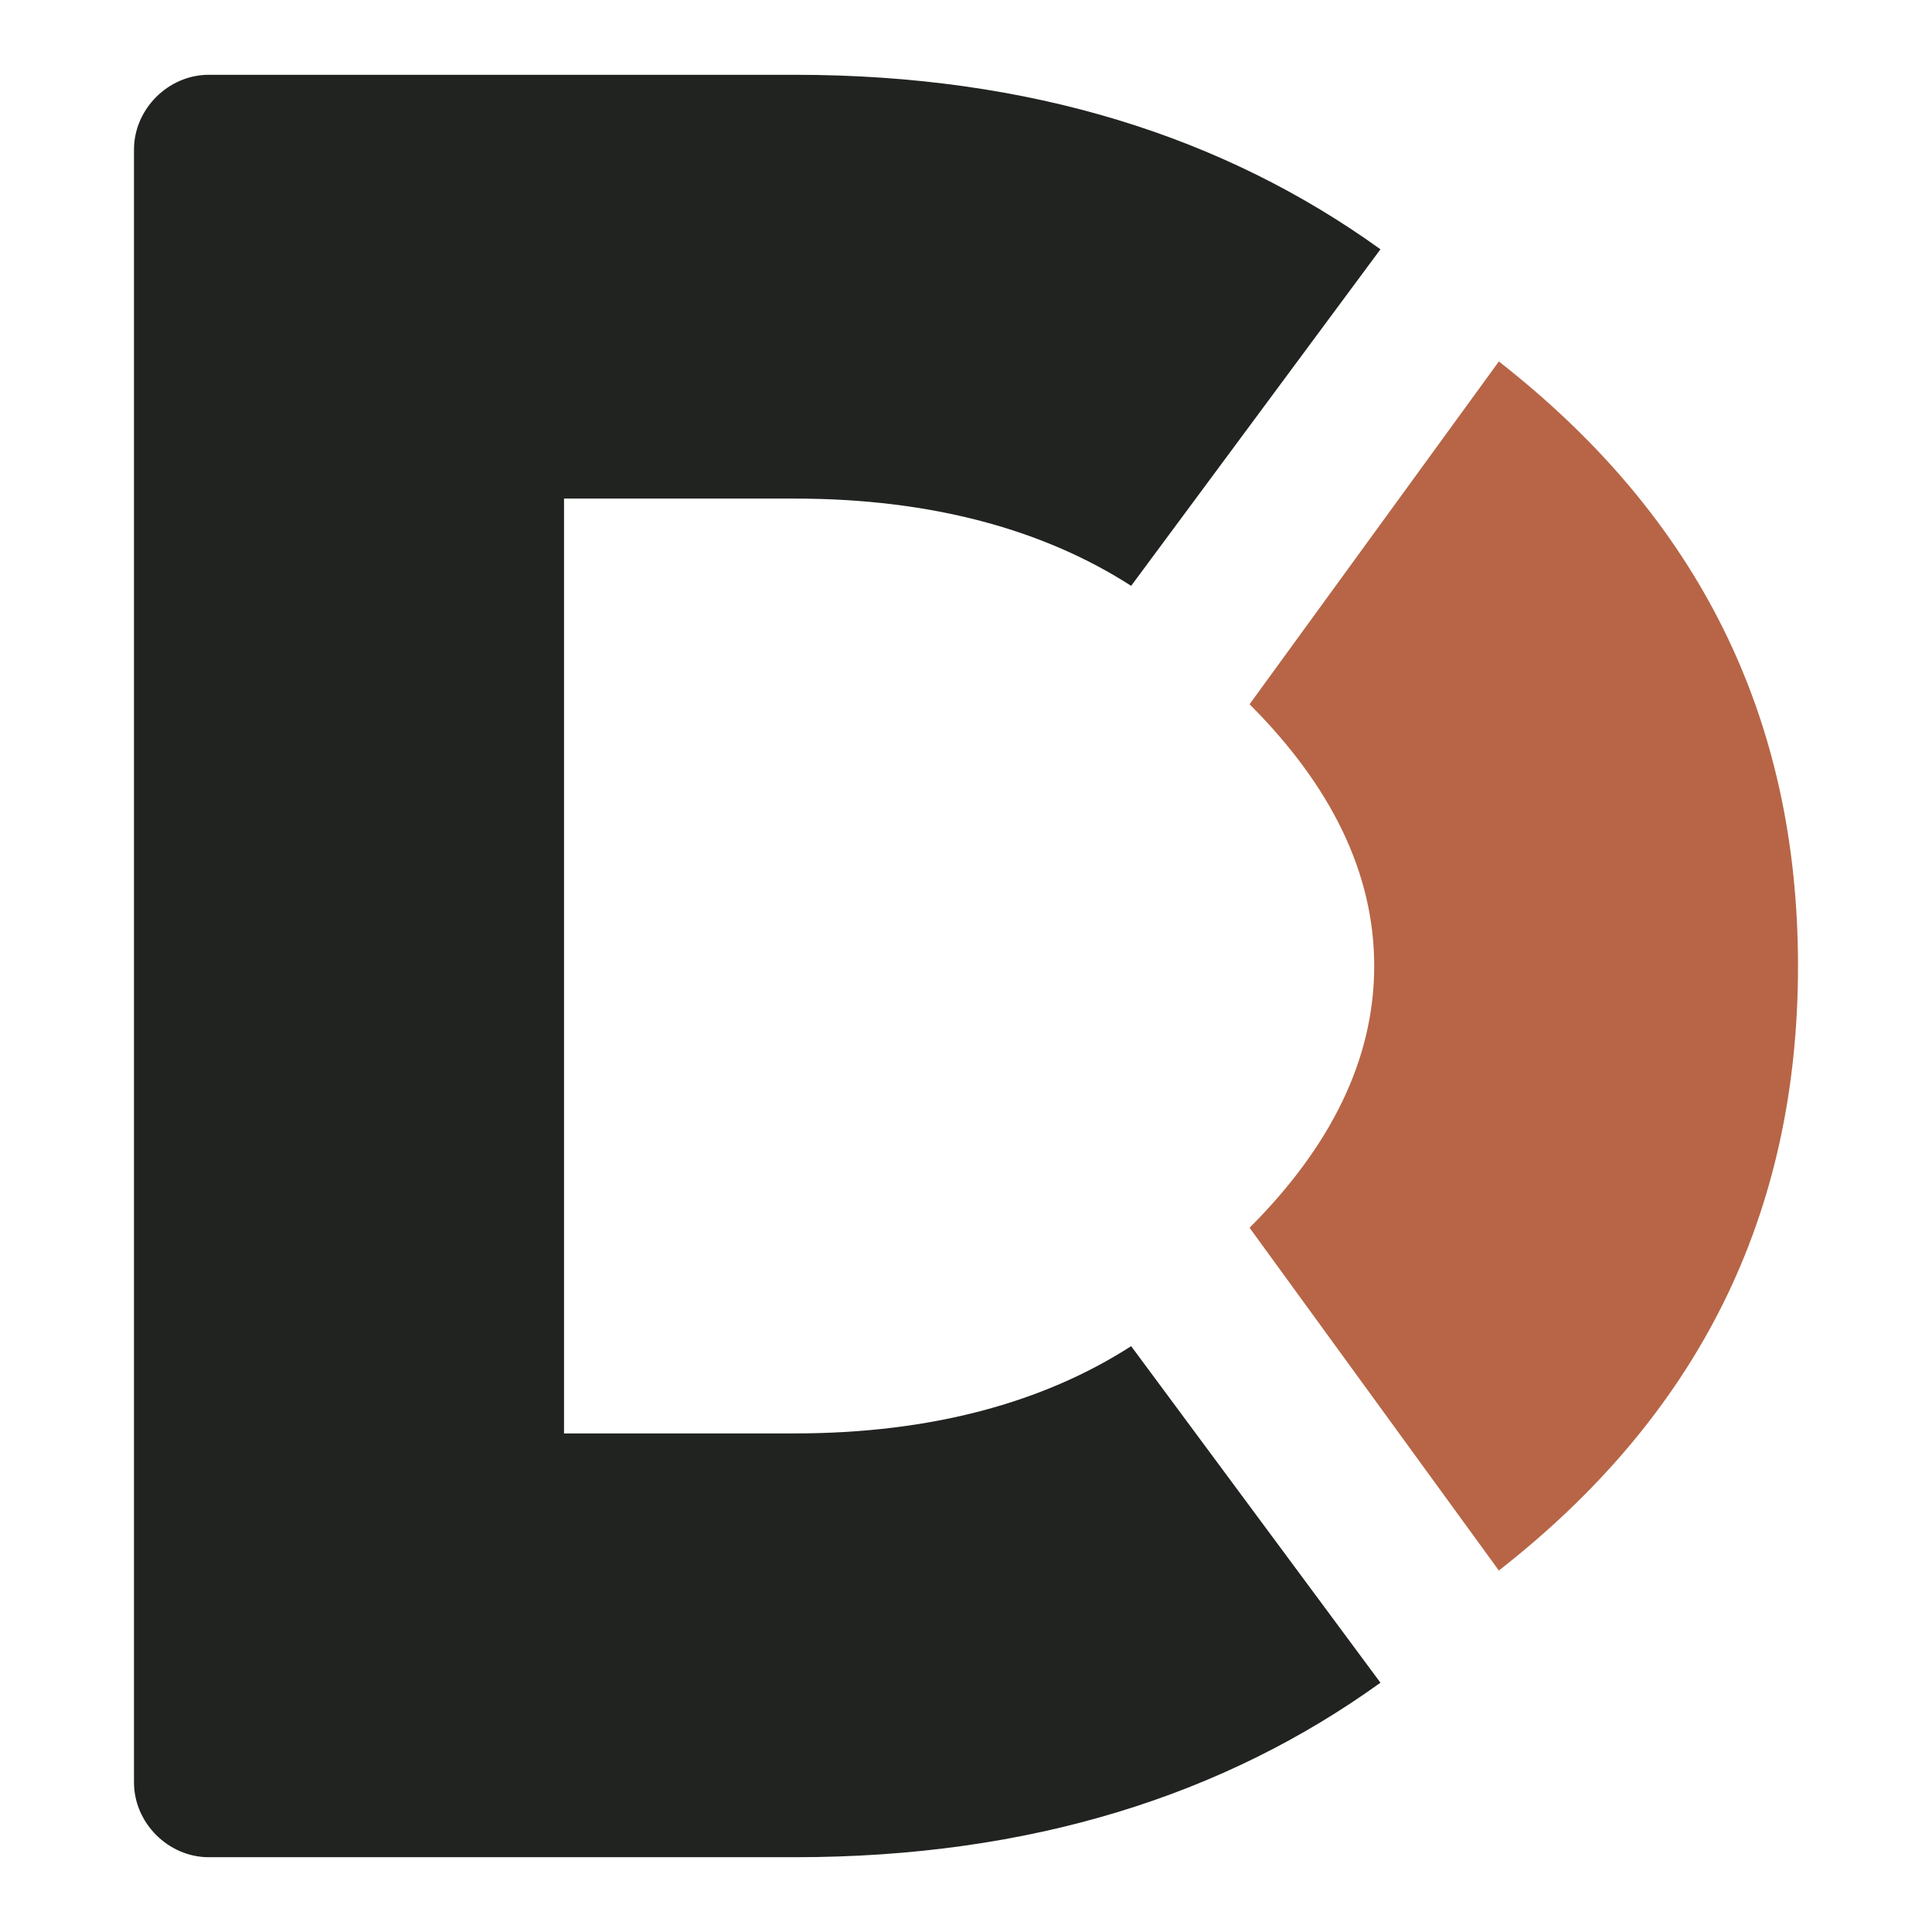
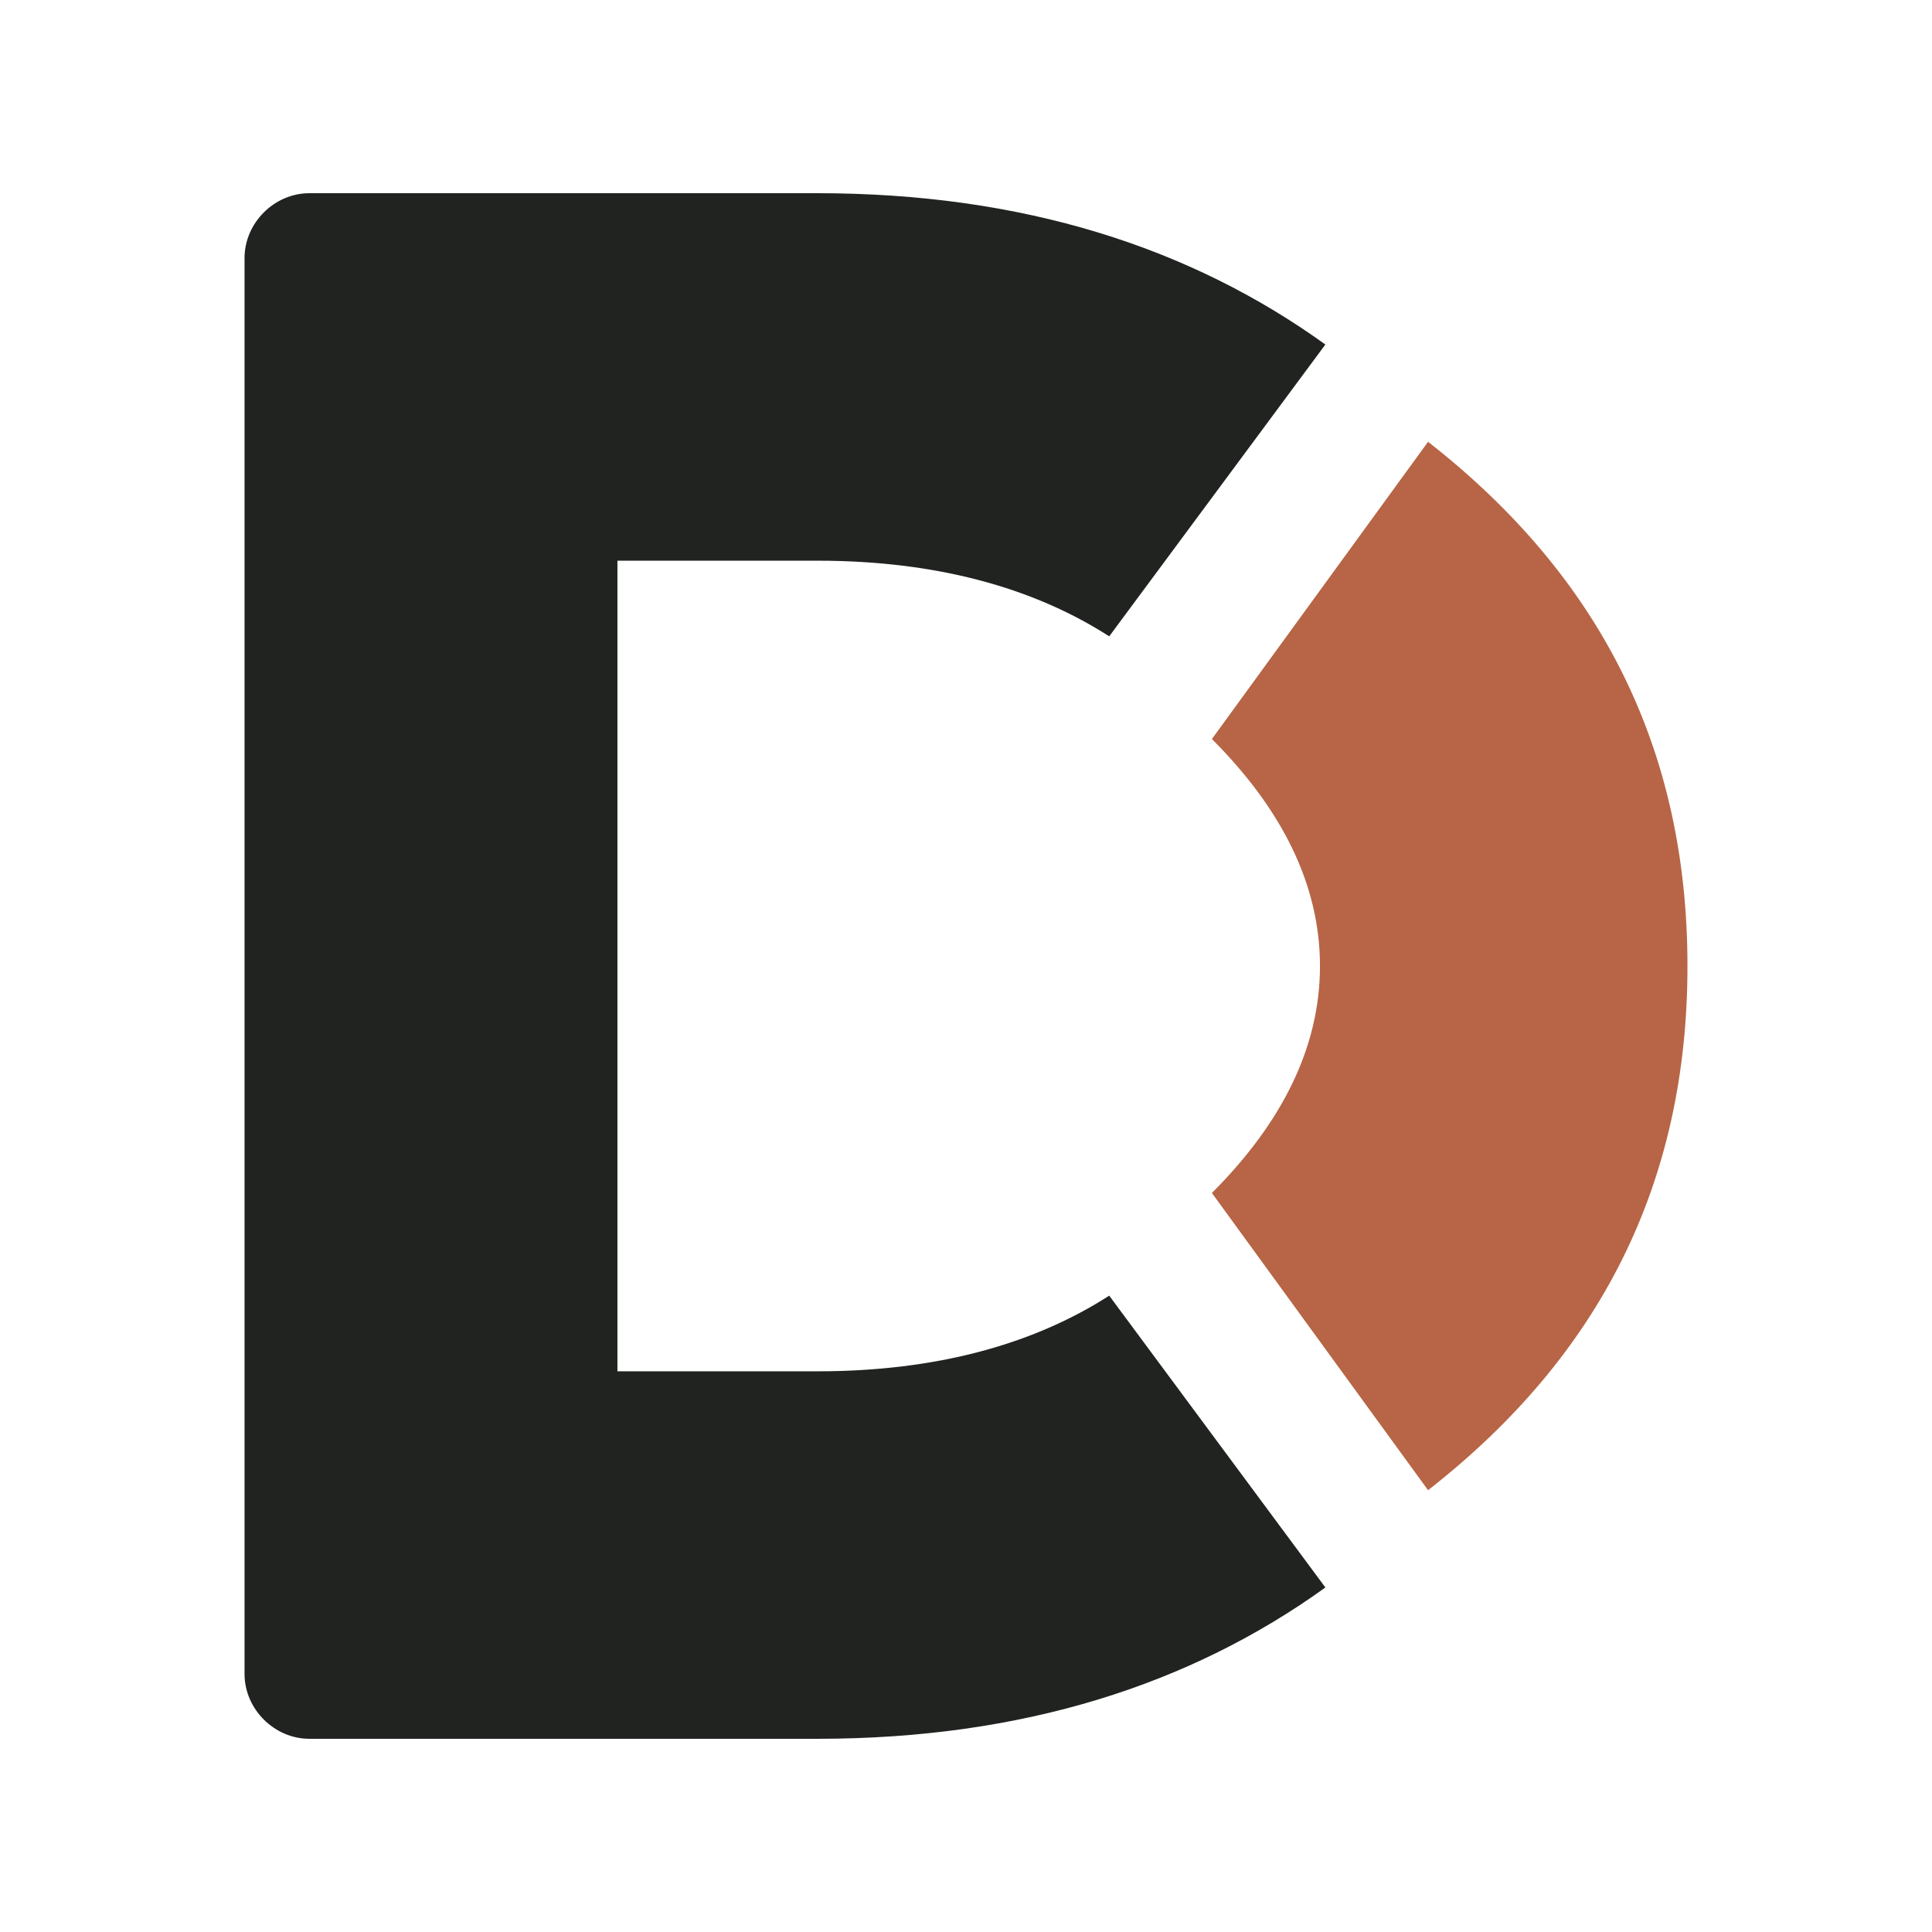
- <svg xmlns="http://www.w3.org/2000/svg" viewBox="209 190 620 620" role="img" aria-label="Dialvia">
+ <svg xmlns="http://www.w3.org/2000/svg" viewBox="161.5 142.5 715 715" role="img" aria-label="Dialvia">
  <path fill="#202320" d="M 252 238 C 252 225 263 214 276 214 L 464 214 C 540 214 602 234 652 270 L 572 378 C 544 360 508 350 464 350 L 390 350 L 390 650 L 464 650 C 508 650 544 640 572 622 L 652 730 C 602 766 540 786 464 786 L 276 786 C 263 786 252 775 252 762 Z" />
  <path fill="#B76546" d="M 690 306 C 754 356 786 420 786 500 C 786 580 754 644 690 694 L 610 584 C 636 558 650 530 650 500 C 650 470 636 442 610 416 Z" />
</svg>
